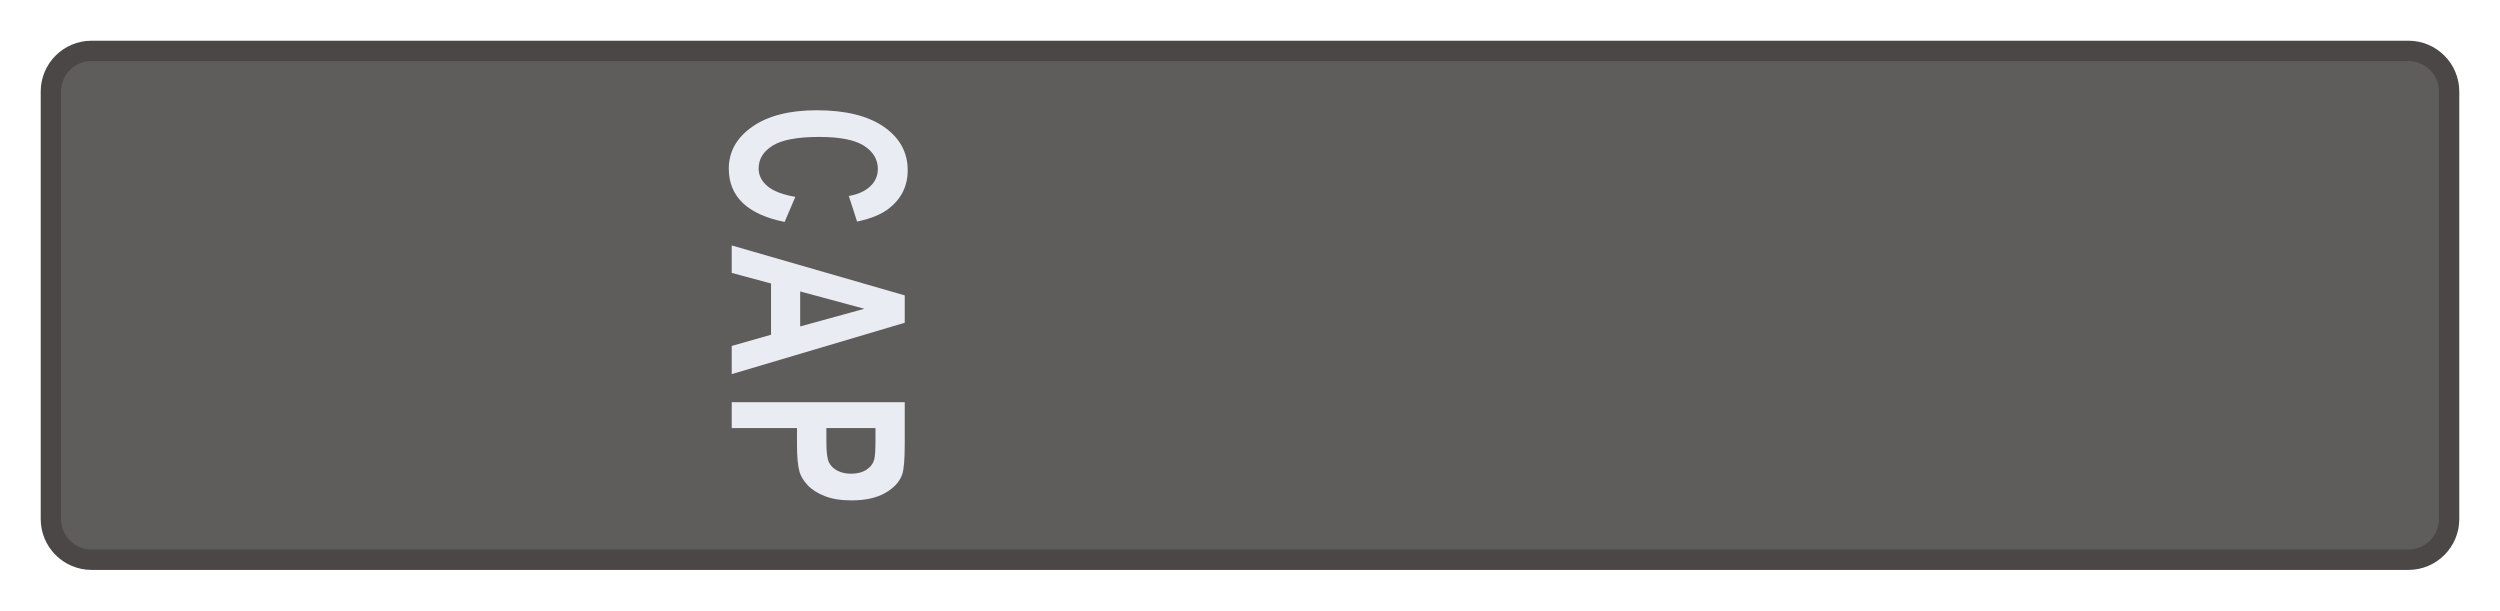
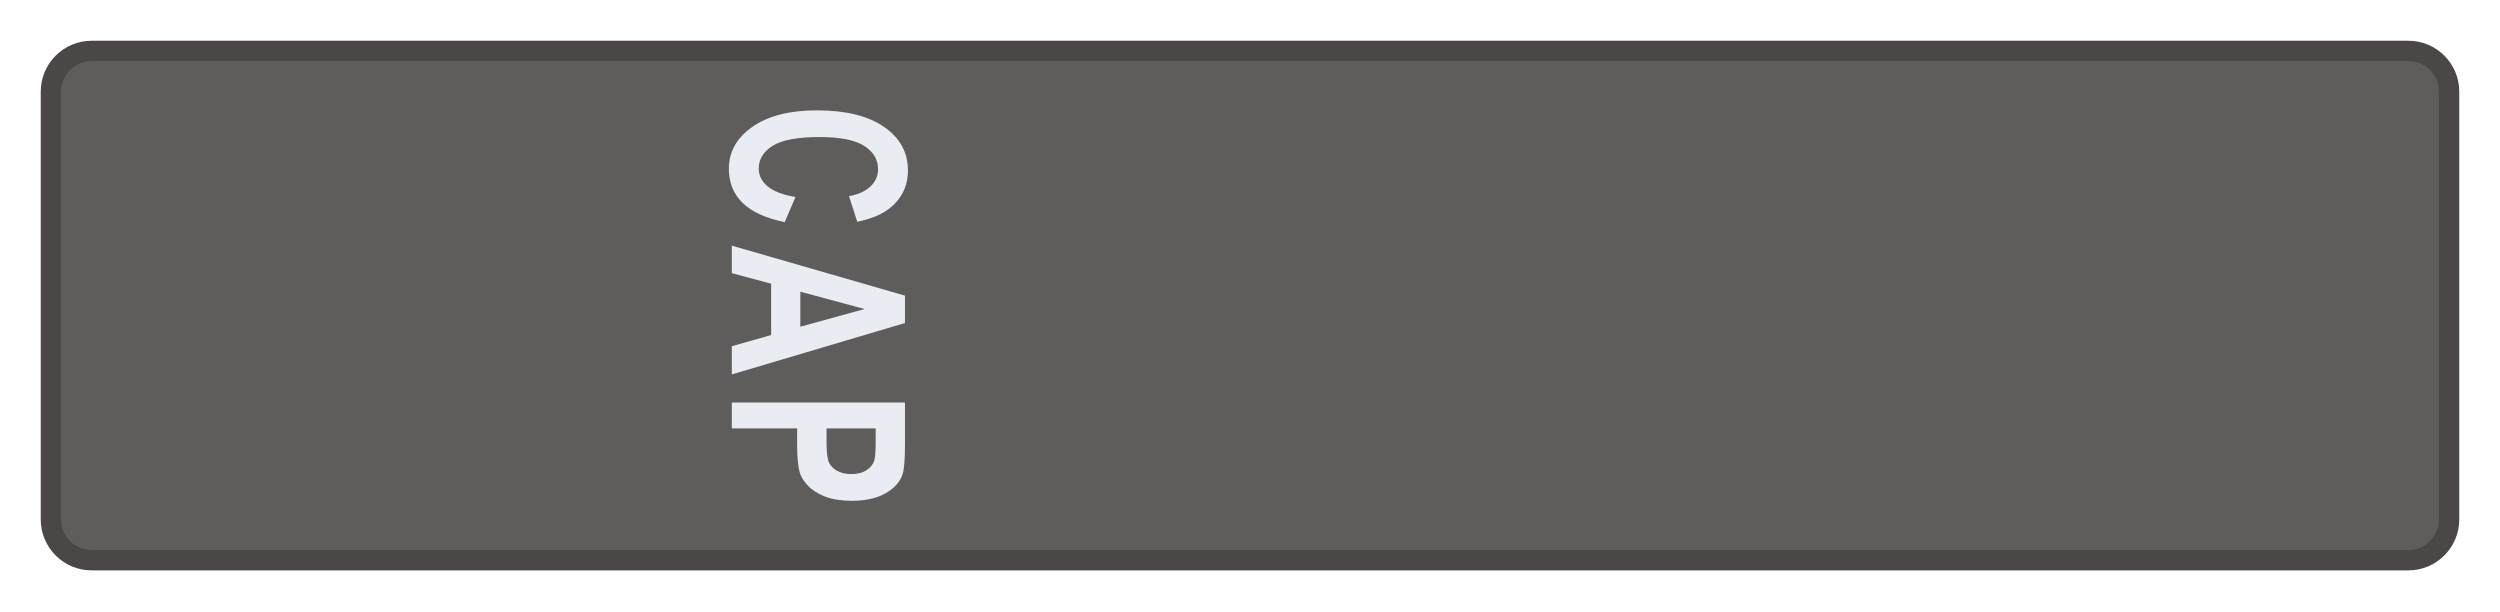
- <svg xmlns="http://www.w3.org/2000/svg" width="4.913in" height="1.2in" viewBox="0 0 491.3 120" data-asset-id="garment-blues-class-b-epaulet-top-male-officer-left" data-source="original" data-units="0.01in">
+ <svg xmlns="http://www.w3.org/2000/svg" width="4.909in" height="1.2in" viewBox="0 0 490.9 120" data-asset-id="garment-blues-class-b-epaulet-top-male-officer-left" data-source="original" data-units="0.01in">
  <defs>
    <linearGradient id="garment-blues-class-b-epaulet-top-male-officer-left__coatShade" gradientUnits="userSpaceOnUse" x1="-12" y1="0" x2="12" y2="0">
      <stop offset="0" stop-color="#000" stop-opacity=".30" />
      <stop offset=".12" stop-color="#000" stop-opacity=".08" />
      <stop offset=".3" stop-color="#000" stop-opacity="0" />
      <stop offset=".7" stop-color="#000" stop-opacity="0" />
      <stop offset=".88" stop-color="#000" stop-opacity=".08" />
      <stop offset="1" stop-color="#000" stop-opacity=".30" />
    </linearGradient>
    <linearGradient id="garment-blues-class-b-epaulet-top-male-officer-left__topLight" x1="0" y1="0" x2="0" y2="1">
      <stop offset="0" stop-color="#fff" stop-opacity=".10" />
      <stop offset="1" stop-color="#fff" stop-opacity="0" />
    </linearGradient>
    <radialGradient id="garment-blues-class-b-epaulet-top-male-officer-left__btn" cx=".4" cy=".35" r=".8">
      <stop offset="0" stop-color="#ffffff" />
      <stop offset=".6" stop-color="#cfd3da" />
      <stop offset="1" stop-color="#8d939e" />
    </radialGradient>
    <linearGradient id="garment-blues-class-b-epaulet-top-male-officer-left__plate" x1="0" y1="0" x2="0" y2="1">
      <stop offset="0" stop-color="#e4e6ea" />
      <stop offset="1" stop-color="#a9aeb8" />
    </linearGradient>
  </defs>
  <g id="garment-blues-class-b-epaulet-top-male-officer-left__art" transform="translate(10.000 10.000) scale(100)">
    <g id="garment-blues-class-b-epaulet-top-male-officer-left__epaulet-sleeve-top">
-       <rect id="garment-blues-class-b-epaulet-top-male-officer-left__sleeve-body" x="0" y="0" width="4.713" height="1.000" rx=".08" fill="#5f5c5c" stroke="#4a4746" stroke-width=".04" />
-       <g transform="translate(1.508 0.500) rotate(90) translate(-1.508 -0.500)">
-         <g fill="#e9ecf2" transform="translate(1.108 0.670) scale(0.00352 0.00475)">
+       <rect id="garment-blues-class-b-epaulet-top-male-officer-left__sleeve-body" x="0" y="0" width="4.709" height="1.000" rx=".08" fill="#5f5c5c" stroke="#4a4746" stroke-width=".04" />
+       <g transform="translate(1.507 0.500) rotate(90) translate(-1.507 -0.500)">
+         <g fill="#e9ecf2" transform="translate(1.107 0.670) scale(0.00352 0.00475)">
          <path transform="translate(0.000 0)" d="M53.08,-26.32L67.09,-21.88Q63.87,-10.16 56.37,-4.47Q48.88,1.22 37.35,1.22Q23.10,1.22 13.92,-8.52Q4.74,-18.26 4.74,-35.16Q4.74,-53.03 13.96,-62.92Q23.19,-72.80 38.23,-72.80Q51.37,-72.80 59.57,-65.04Q64.45,-60.45 66.89,-51.86L52.59,-48.44Q51.32,-54.00 47.29,-57.23Q43.26,-60.45 37.50,-60.45Q29.54,-60.45 24.58,-54.74Q19.63,-49.02 19.63,-36.23Q19.63,-22.66 24.51,-16.89Q29.39,-11.13 37.21,-11.13Q42.97,-11.13 47.12,-14.79Q51.27,-18.46 53.08,-26.32Z" />
          <path transform="translate(80.217 0)" d="M71.83,-0.00L56.10,-0.00L49.85,-16.26L21.24,-16.26L15.33,-0.00L0.00,-0.00L27.88,-71.58L43.16,-71.58ZM45.21,-28.32L35.35,-54.88L25.68,-28.32Z" />
          <path transform="translate(160.434 0)" d="M7.28,-0.00L7.28,-71.58L30.47,-71.58Q43.65,-71.58 47.66,-70.51Q53.81,-68.90 57.96,-63.50Q62.11,-58.11 62.11,-49.56Q62.11,-42.97 59.72,-38.48Q57.32,-33.98 53.64,-31.42Q49.95,-28.86 46.14,-28.03Q40.97,-27.00 31.15,-27.00L21.73,-27.00L21.73,-0.00ZM21.73,-59.47L21.73,-39.16L29.64,-39.16Q38.18,-39.16 41.06,-40.28Q43.95,-41.41 45.58,-43.80Q47.22,-46.19 47.22,-49.37Q47.22,-53.27 44.92,-55.81Q42.63,-58.35 39.11,-58.98Q36.52,-59.47 28.71,-59.47Z" />
        </g>
      </g>
    </g>
  </g>
</svg>
